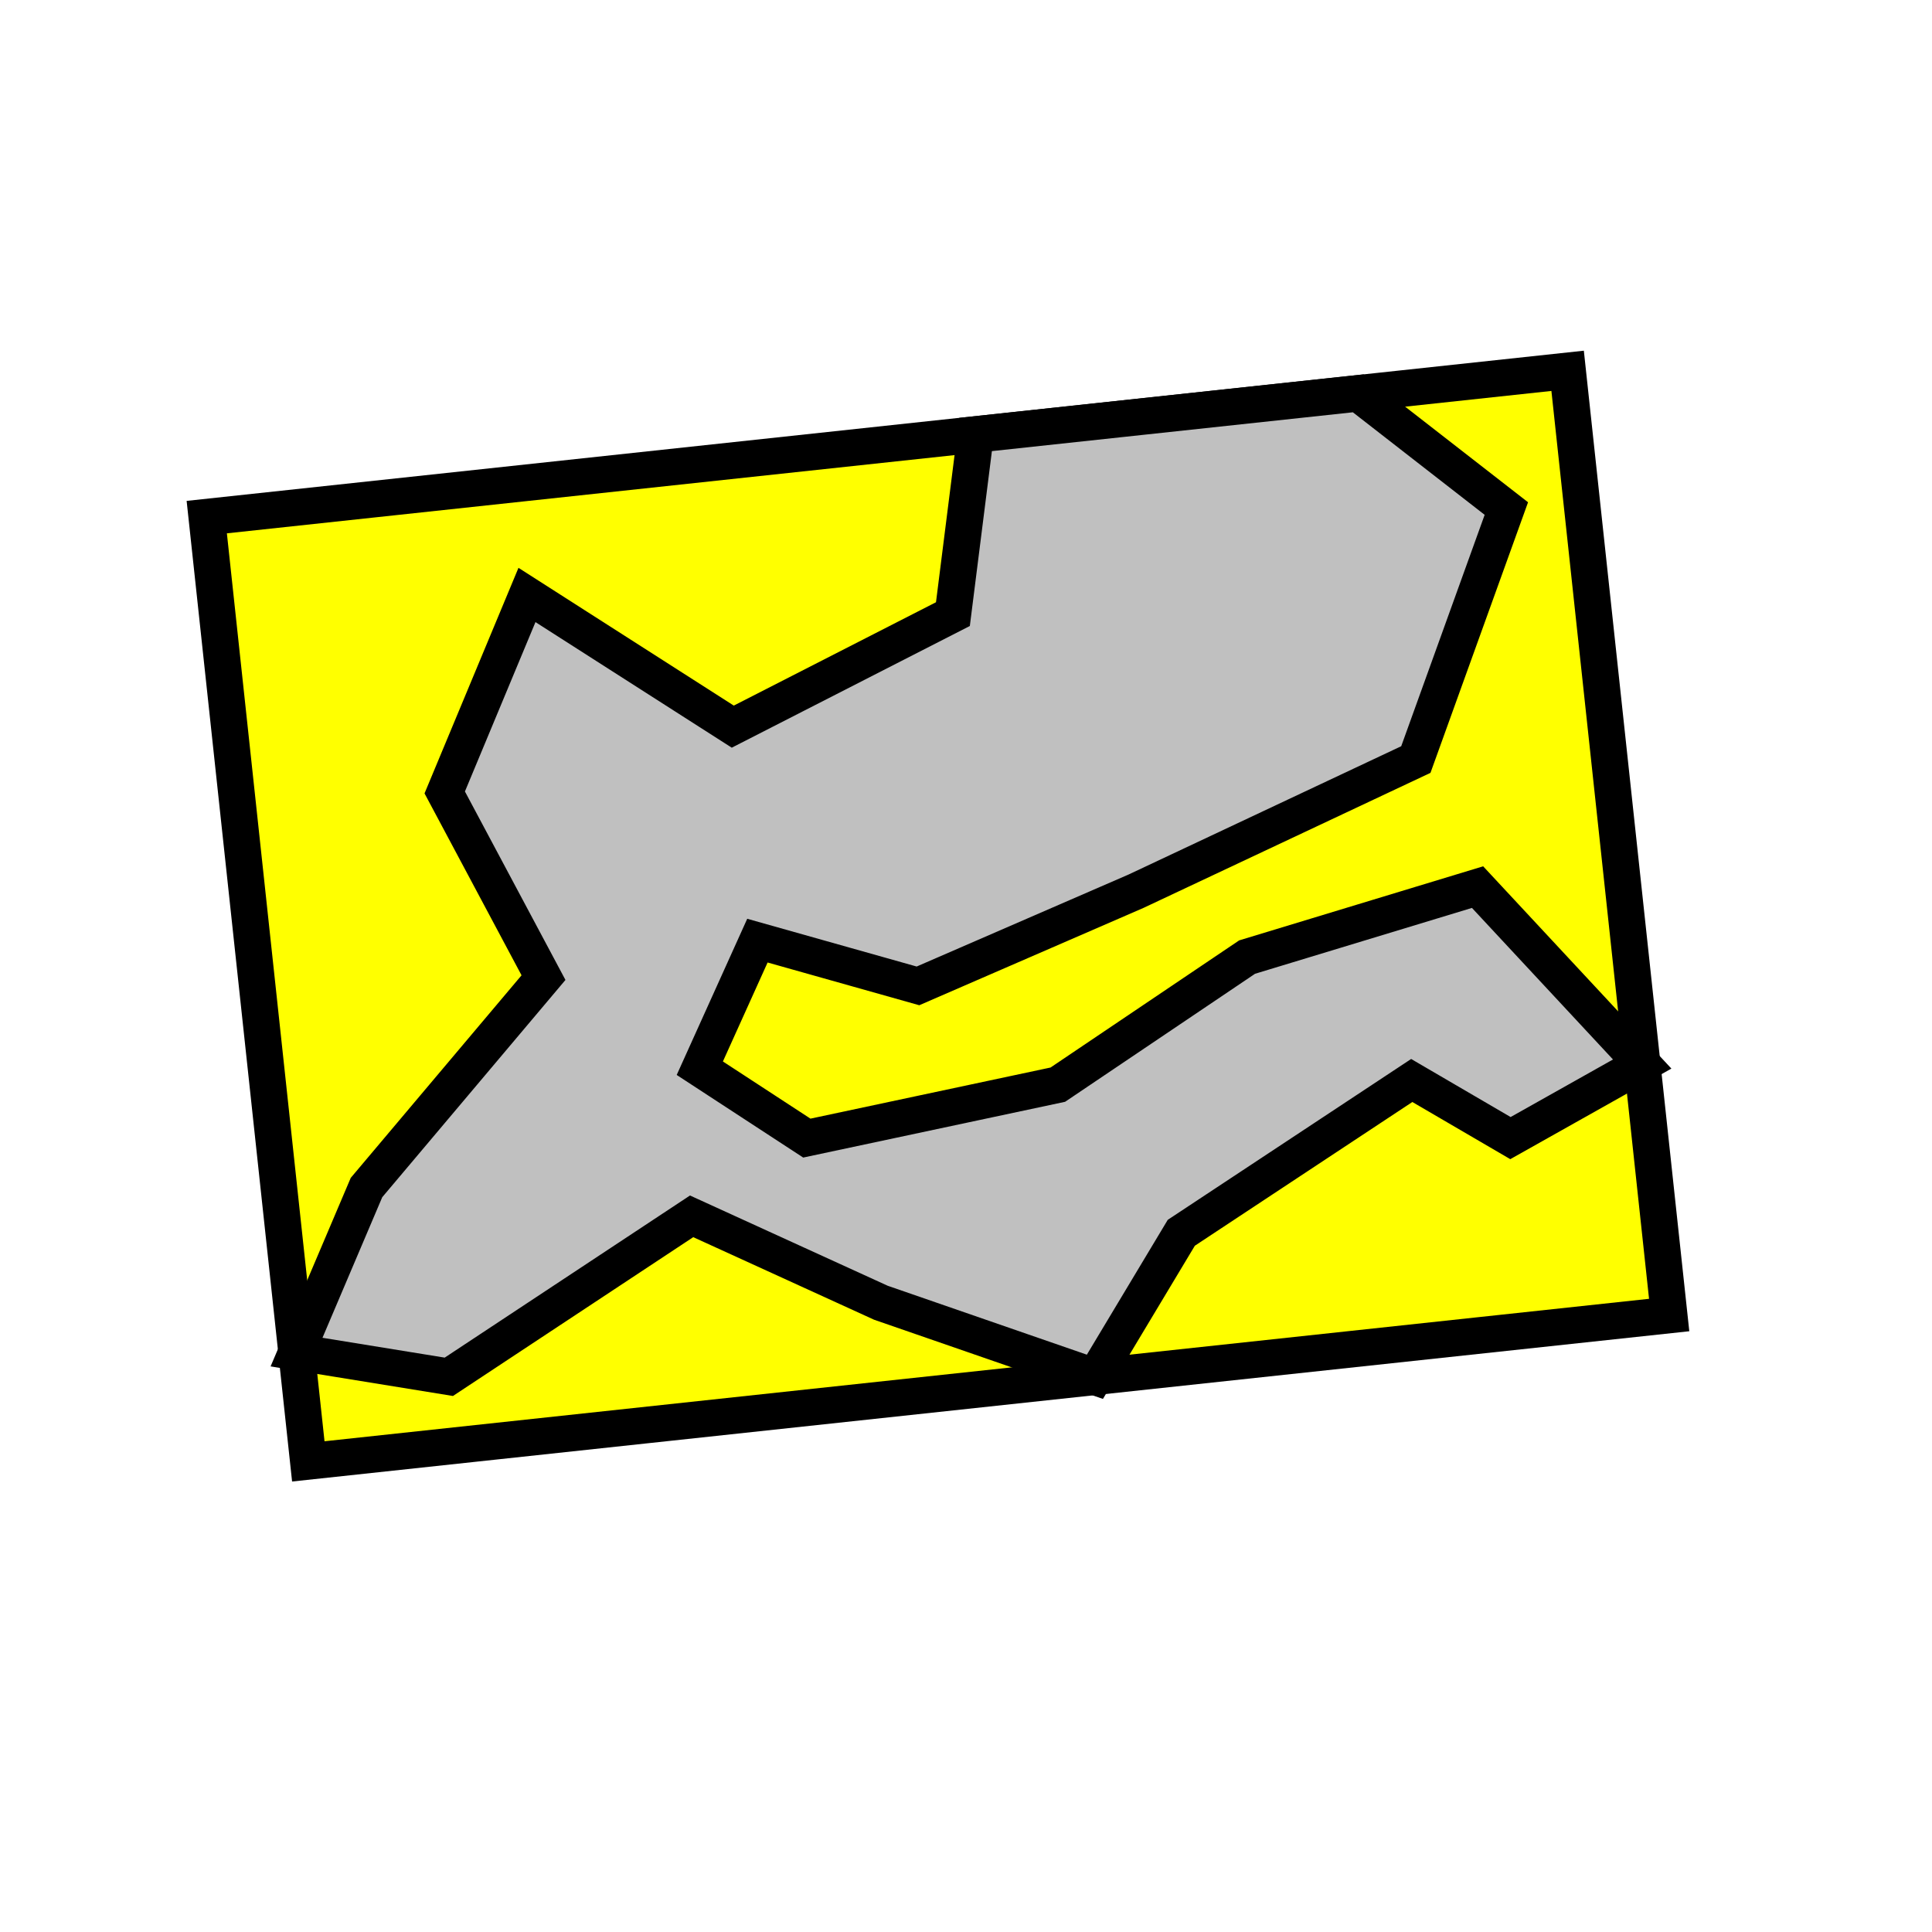
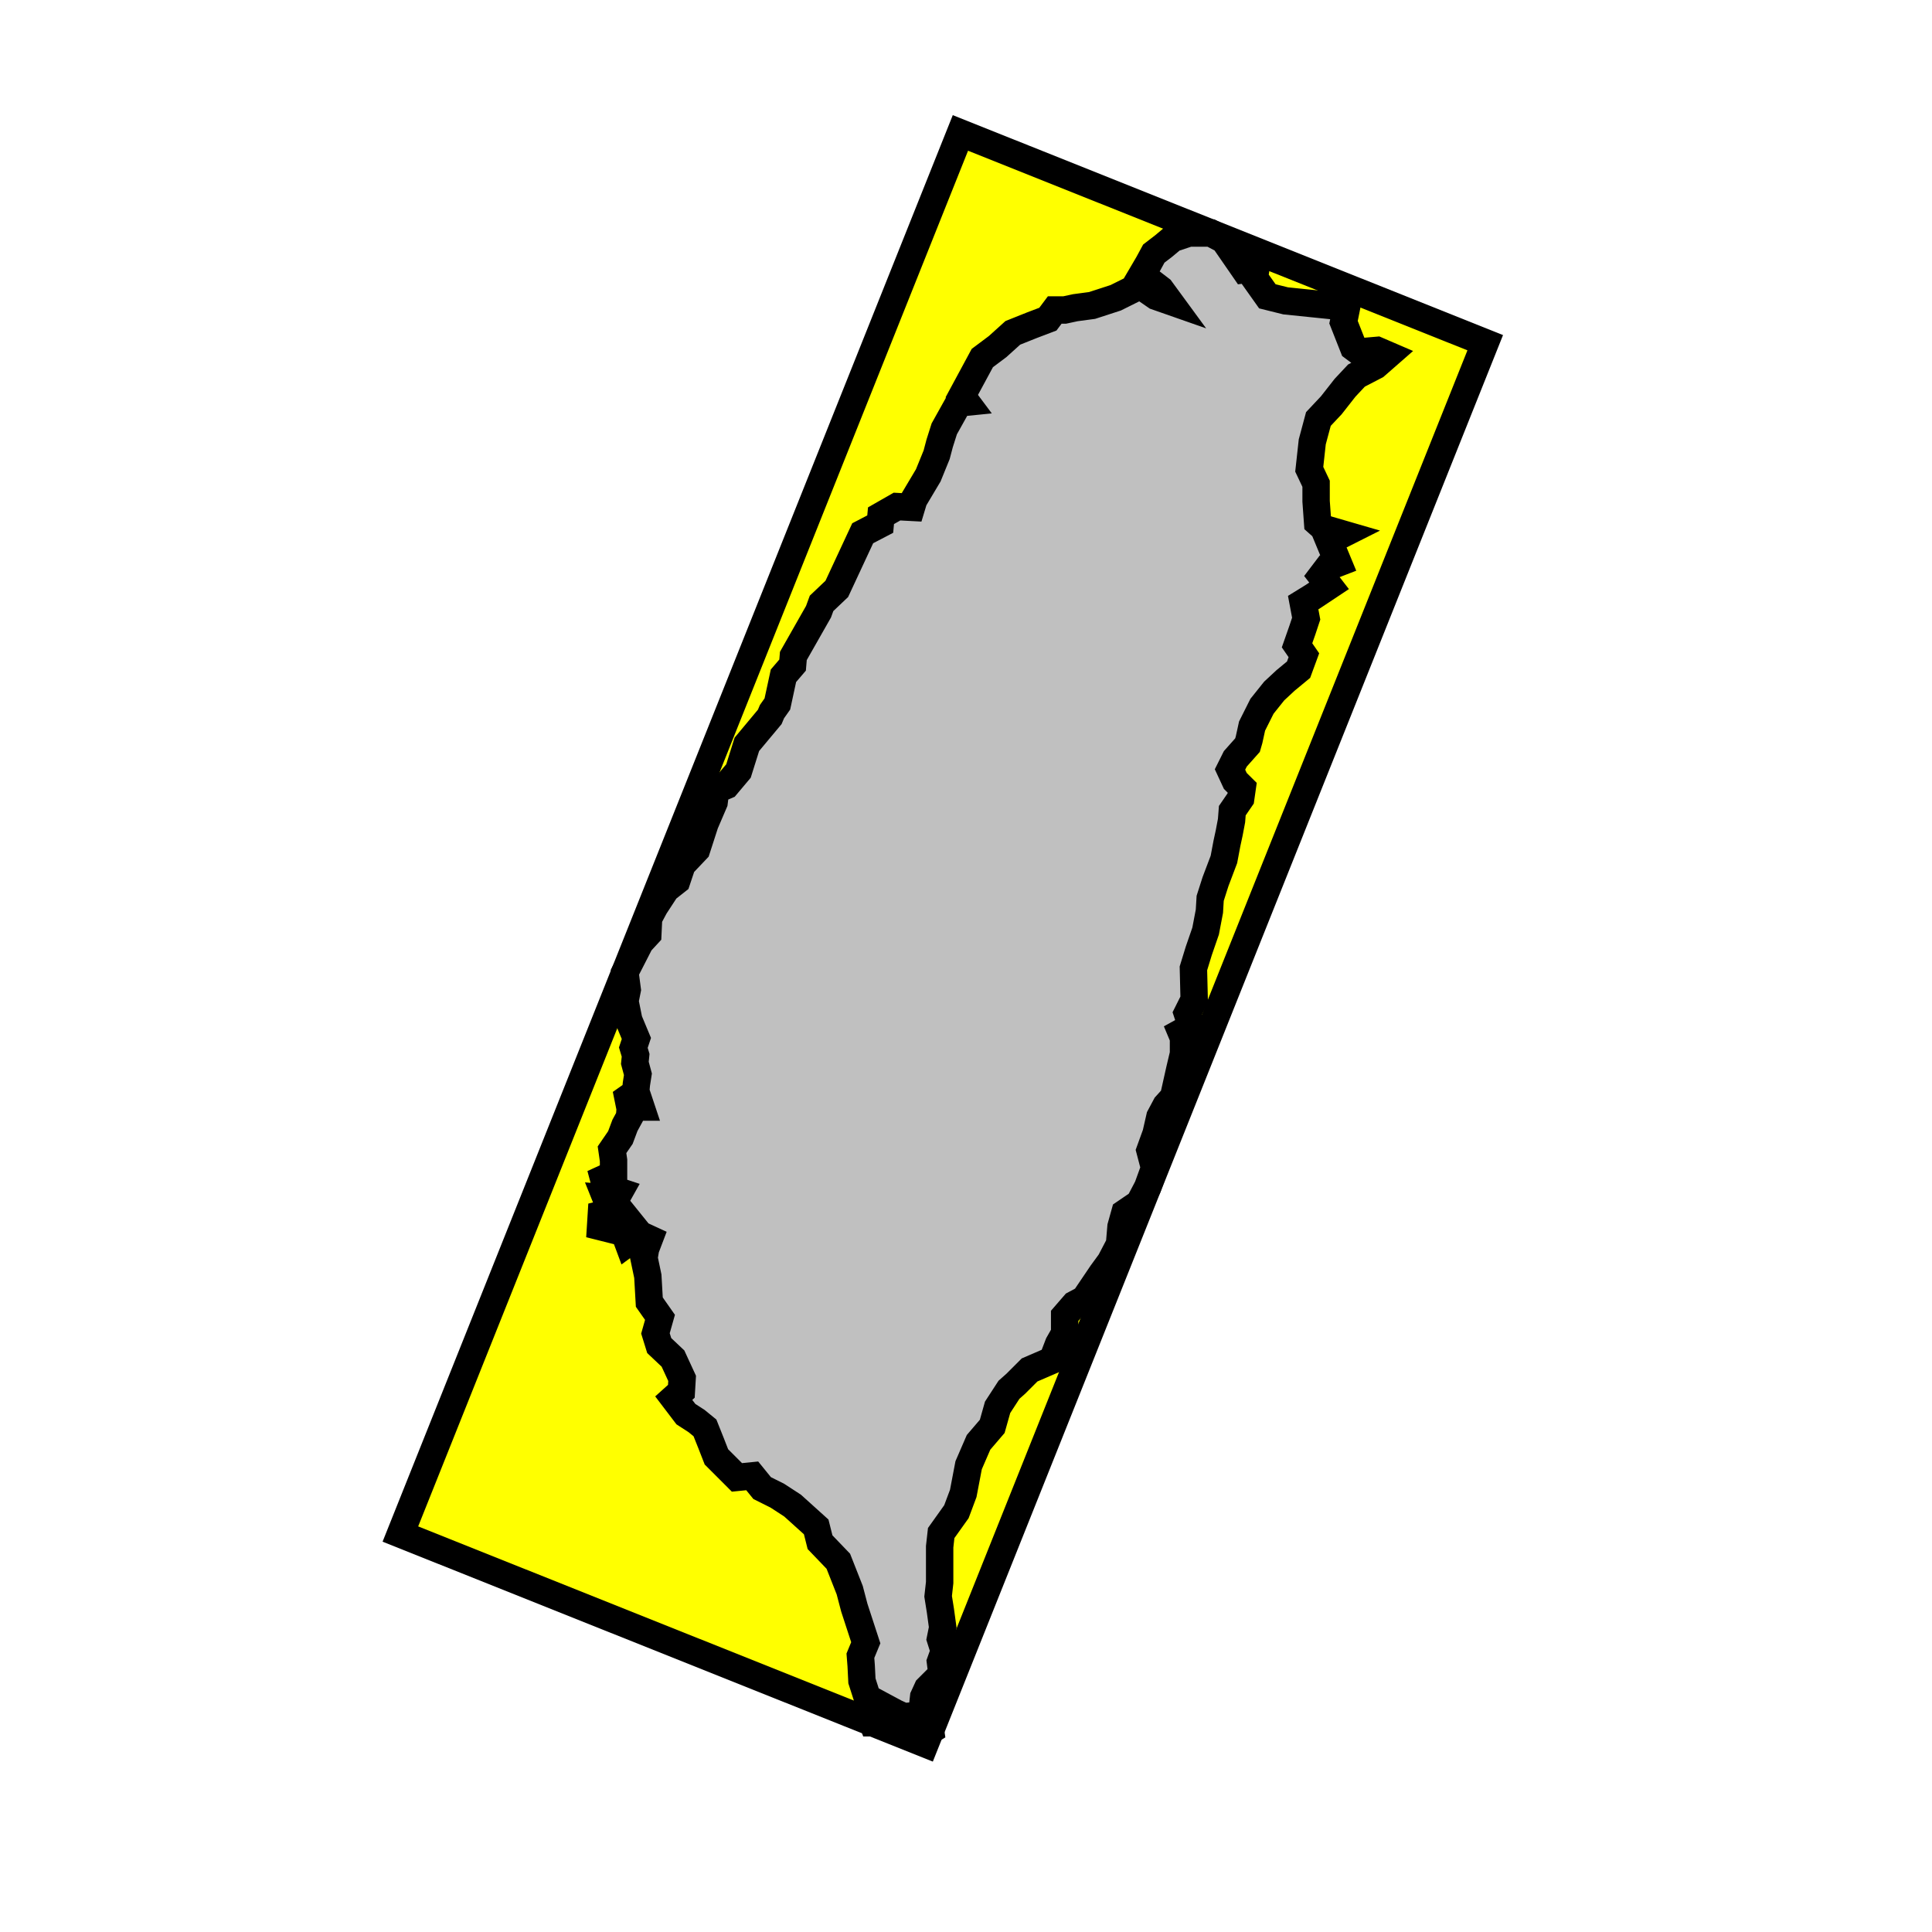
- <svg xmlns="http://www.w3.org/2000/svg" width="26.426px" height="26.426px" version="1.1">
-   <path d="M21.442,5.072 L2.828,7.073 L4.217,19.989 L22.831,17.987 z" fill="rgb(255,255,0)" stroke-width="0.5" stroke="rgb(0,0,0)" />
-   <path d="M13.034,8.4 L10.023,9.939 L7.208,8.138 L6.083,10.839 L7.434,13.372 L5.013,16.243 L4.056,18.494 L6.139,18.832 L9.46,16.637 L12.049,17.819 L14.976,18.832 L16.158,16.862 L19.31,14.779 L20.66,15.567 L22.462,14.554 L20.21,12.134 L17.058,13.091 L14.469,14.836 L11.036,15.567 L9.572,14.611 L10.36,12.866 L12.556,13.485 L15.539,12.19 L19.366,10.389 L20.604,6.956 L18.578,5.38 L13.344,5.943 z" fill="rgb(192,192,192)" stroke-width="0.5" stroke="rgb(0,0,0)" />
+ <svg xmlns="http://www.w3.org/2000/svg" width="35.274px" height="35.274px" version="1.1">
+   <path d="M16.892,31.838 L27.117,6.257 L17.535,2.427 L7.31,28.008 z" fill="rgb(255,255,0)" stroke-width="0.5" stroke="rgb(0,0,0)" />
+   <path d="M25.142,6.397 L24.822,6.425 L24.711,6.342 L24.53,5.883 L24.572,5.674 L24.419,5.59 L23.473,5.493 L23.139,5.41 L22.902,5.076 L22.93,4.895 L22.721,4.923 L22.346,4.38 L22.109,4.255 L21.706,4.255 L21.413,4.352 L21.247,4.491 L21.066,4.63 L20.968,4.811 L20.829,5.048 L21.01,5.145 L21.191,5.284 L21.344,5.493 L21.107,5.41 L20.885,5.257 L20.76,5.243 L20.565,5.34 L20.37,5.437 L19.939,5.577 L19.633,5.618 L19.438,5.66 L19.257,5.66 L19.132,5.827 L18.84,5.938 L18.492,6.077 L18.214,6.328 L17.935,6.537 L17.56,7.232 L17.643,7.343 L17.504,7.357 L17.24,7.83 L17.156,8.095 L17.101,8.303 L16.948,8.679 L16.683,9.124 L16.641,9.263 L16.377,9.249 L16.085,9.416 L16.071,9.569 L15.751,9.736 L15.278,10.752 L15,11.016 L14.944,11.169 L14.485,11.976 L14.471,12.143 L14.304,12.338 L14.193,12.853 L14.095,12.992 L14.054,13.089 L13.636,13.59 L13.483,14.077 L13.261,14.341 L13.066,14.425 L13.038,14.648 L12.871,15.037 L12.718,15.51 L12.454,15.788 L12.356,16.081 L12.162,16.234 L11.953,16.554 L11.842,16.762 L11.828,17.055 L11.688,17.207 L11.41,17.75 L11.452,18.07 L11.41,18.279 L11.48,18.627 L11.619,18.96 L11.563,19.128 L11.605,19.267 L11.591,19.406 L11.647,19.614 L11.619,19.795 L11.605,19.948 L11.466,20.046 L11.48,20.115 L11.675,20.129 L11.703,20.213 L11.508,20.213 L11.494,20.393 L11.41,20.547 L11.327,20.769 L11.174,20.992 L11.202,21.186 L11.202,21.437 L11.021,21.52 L11.062,21.674 L11.313,21.757 L11.243,21.882 L11.062,21.868 L11.09,21.938 L11.243,21.994 L11.355,22.133 L11.146,22.133 L10.979,22.174 L10.965,22.397 L11.188,22.453 L11.271,22.355 L11.383,22.466 L11.466,22.689 L11.675,22.536 L11.855,22.619 L11.786,22.8 L11.758,22.967 L11.828,23.301 L11.855,23.774 L12.05,24.052 L11.967,24.345 L12.036,24.567 L12.287,24.804 L12.454,25.166 L12.44,25.402 L12.301,25.527 L12.523,25.819 L12.718,25.945 L12.871,26.07 L12.982,26.348 L13.08,26.599 L13.455,26.974 L13.734,26.946 L13.915,27.169 L14.193,27.308 L14.471,27.489 L14.902,27.878 L14.972,28.157 L15.306,28.505 L15.514,29.033 L15.598,29.353 L15.807,29.993 L15.709,30.23 L15.723,30.411 L15.737,30.689 L15.835,30.995 L15.862,31.273 L15.932,31.454 L16.099,31.454 L16.168,31.176 L16.349,31.273 L16.502,31.343 L16.655,31.329 L16.864,31.496 L16.92,31.635 L16.989,31.593 L16.961,31.398 L16.85,31.106 L16.864,30.981 L16.934,30.828 L17.198,30.564 L17.17,30.341 L17.24,30.146 L17.17,29.924 L17.212,29.715 L17.17,29.409 L17.128,29.145 L17.156,28.894 L17.156,28.532 L17.156,28.24 L17.184,27.99 L17.462,27.6 L17.587,27.266 L17.685,26.752 L17.866,26.334 L18.116,26.042 L18.214,25.694 L18.422,25.374 L18.547,25.263 L18.798,25.012 L19.215,24.832 L19.327,24.54 L19.438,24.345 L19.438,24.025 L19.619,23.816 L19.8,23.719 L20.12,23.246 L20.273,23.037 L20.44,22.717 L20.467,22.397 L20.537,22.146 L20.801,21.966 L20.954,21.674 L21.08,21.326 L20.996,21.006 L21.107,20.7 L21.177,20.393 L21.288,20.185 L21.427,20.032 L21.539,19.531 L21.608,19.239 L21.608,18.947 L21.567,18.849 L21.692,18.78 L21.733,18.668 L21.678,18.501 L21.803,18.251 L21.789,17.68 L21.887,17.361 L22.012,16.999 L22.081,16.637 L22.095,16.401 L22.193,16.095 L22.346,15.691 L22.401,15.399 L22.443,15.204 L22.485,14.982 L22.499,14.801 L22.652,14.578 L22.68,14.383 L22.554,14.258 L22.457,14.049 L22.554,13.855 L22.777,13.604 L22.805,13.507 L22.86,13.256 L23.041,12.895 L23.264,12.616 L23.473,12.422 L23.709,12.227 L23.806,11.963 L23.681,11.782 L23.779,11.503 L23.848,11.295 L23.793,11.002 L23.973,10.891 L24.266,10.696 L24.126,10.515 L24.252,10.349 L24.433,10.279 L24.266,9.876 L24.516,9.75 L24.182,9.653 L24.057,9.542 L24.029,9.152 L24.029,8.832 L23.904,8.568 L23.959,8.067 L24.071,7.65 L24.307,7.399 L24.558,7.079 L24.766,6.857 L25.114,6.676 L25.337,6.481 z" fill="rgb(192,192,192)" stroke-width="0.5" stroke="rgb(0,0,0)" />
</svg>
